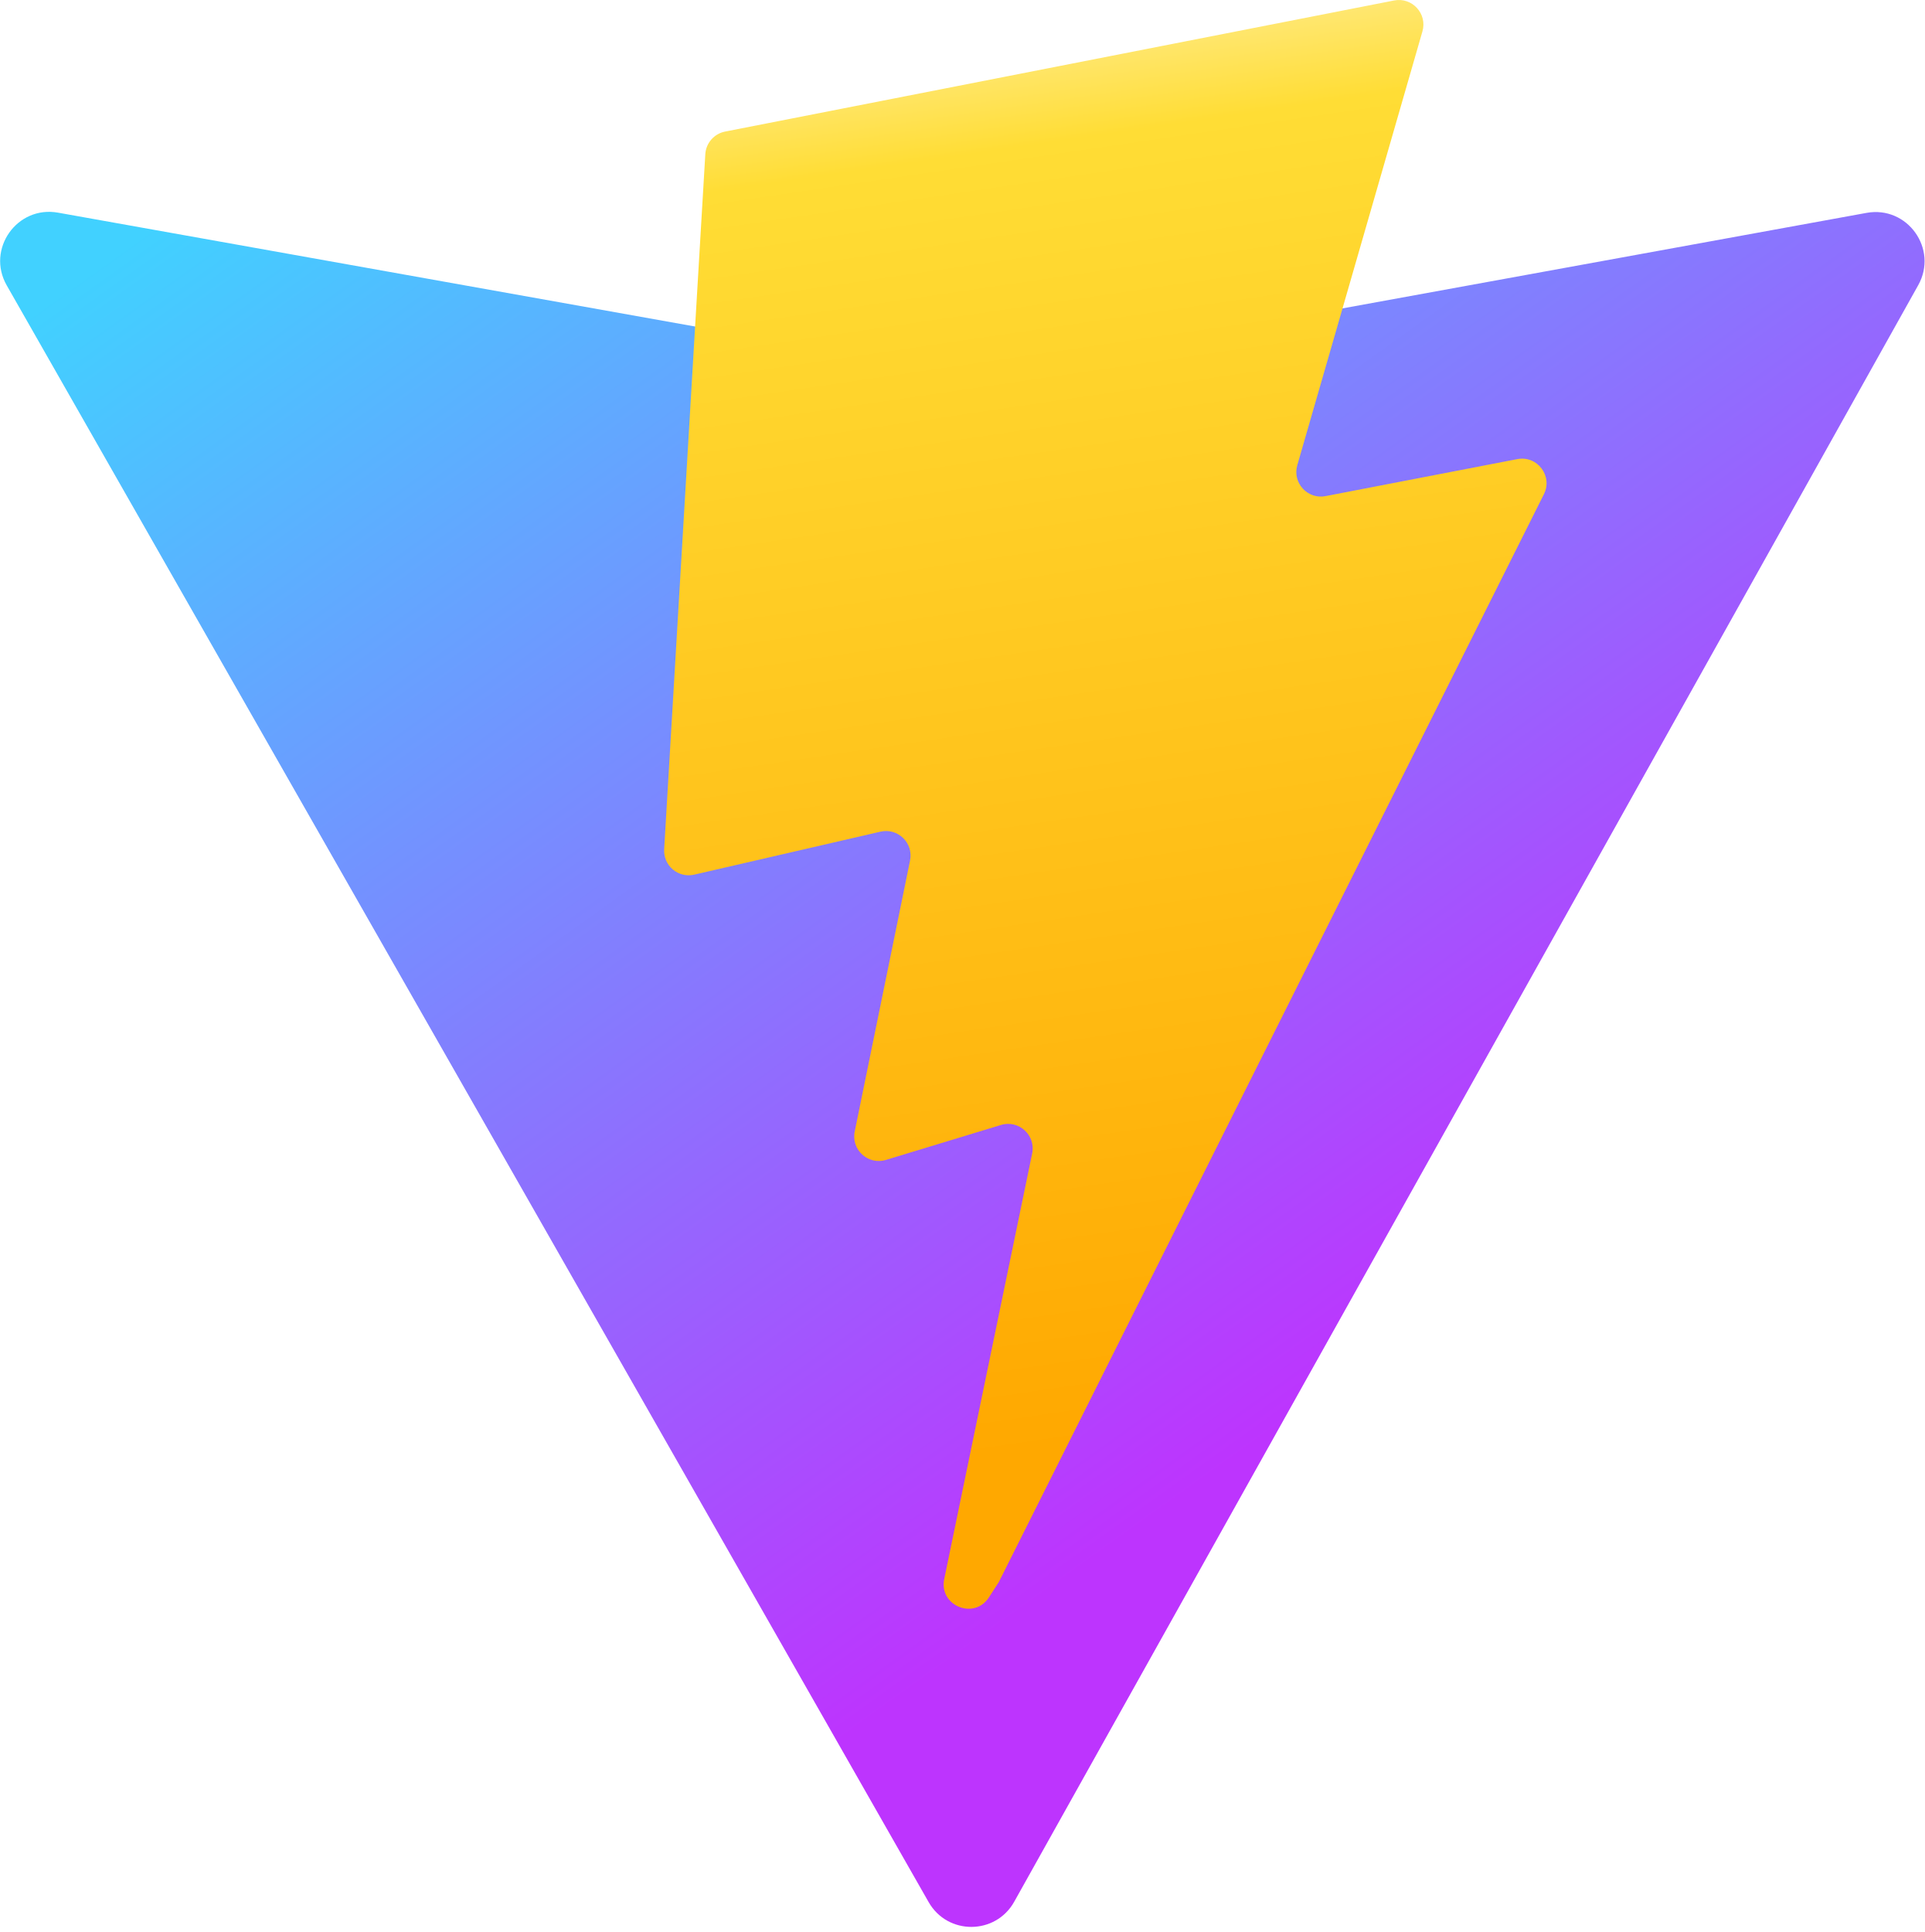
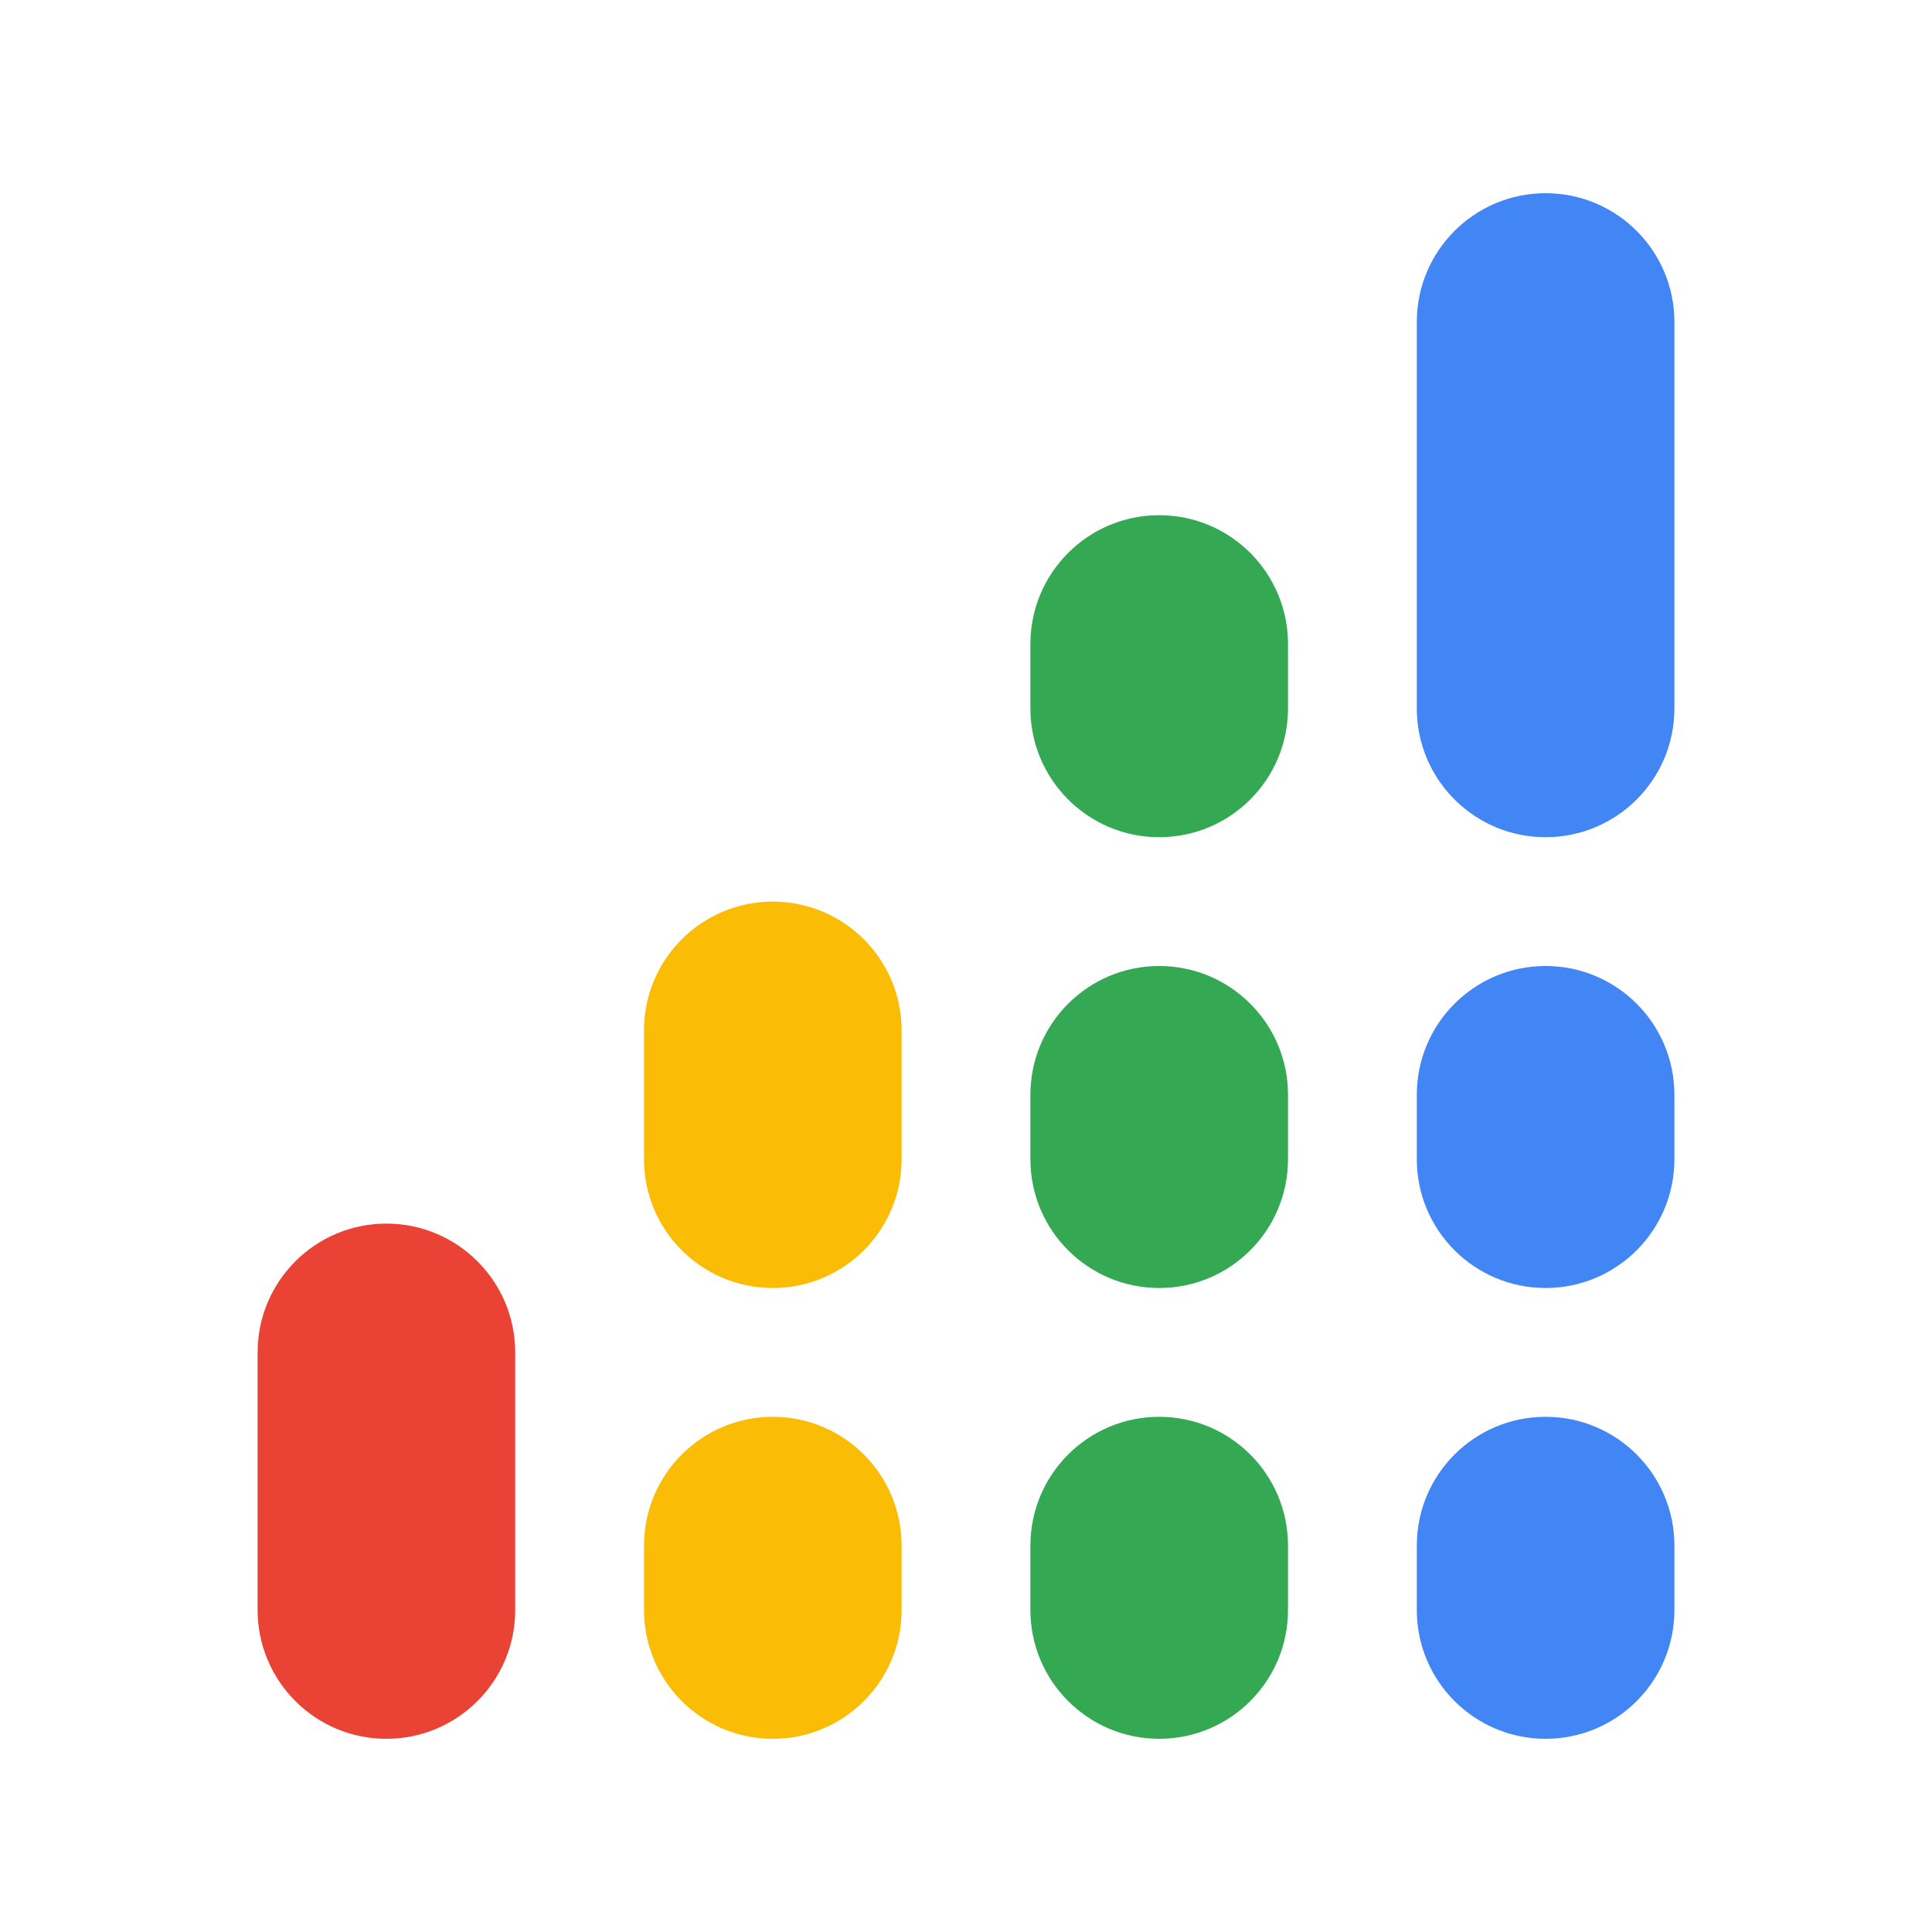
- <svg xmlns="http://www.w3.org/2000/svg" aria-hidden="true" role="img" class="iconify iconify--logos" width="31.88" height="32" preserveAspectRatio="xMidYMid meet" viewBox="0 0 256 257">
-   <defs>
-     <linearGradient id="IconifyId1813088fe1fbc01fb466" x1="-.828%" x2="57.636%" y1="7.652%" y2="78.411%">
-       <stop offset="0%" stop-color="#41D1FF" />
-       <stop offset="100%" stop-color="#BD34FE" />
-     </linearGradient>
-     <linearGradient id="IconifyId1813088fe1fbc01fb467" x1="43.376%" x2="50.316%" y1="2.242%" y2="89.03%">
-       <stop offset="0%" stop-color="#FFEA83" />
-       <stop offset="8.333%" stop-color="#FFDD35" />
-       <stop offset="100%" stop-color="#FFA800" />
-     </linearGradient>
-   </defs>
-   <path fill="url(#IconifyId1813088fe1fbc01fb466)" d="M255.153 37.938L134.897 252.976c-2.483 4.44-8.862 4.466-11.382.048L.875 37.958c-2.746-4.814 1.371-10.646 6.827-9.67l120.385 21.517a6.537 6.537 0 0 0 2.322-.004l117.867-21.483c5.438-.991 9.574 4.796 6.877 9.62Z" />
-   <path fill="url(#IconifyId1813088fe1fbc01fb467)" d="M185.432.063L96.44 17.501a3.268 3.268 0 0 0-2.634 3.014l-5.474 92.456a3.268 3.268 0 0 0 3.997 3.378l24.777-5.718c2.318-.535 4.413 1.507 3.936 3.838l-7.361 36.047c-.495 2.426 1.782 4.5 4.151 3.78l15.304-4.649c2.372-.72 4.652 1.36 4.15 3.788l-11.698 56.621c-.732 3.542 3.979 5.473 5.943 2.437l1.313-2.028l72.516-144.72c1.215-2.423-.88-5.186-3.54-4.672l-25.505 4.922c-2.396.462-4.435-1.77-3.759-4.114l16.646-57.705c.677-2.35-1.37-4.583-3.769-4.113Z" />
+ <svg xmlns="http://www.w3.org/2000/svg" viewBox="0 0 120 120" width="100%" height="100%">
+   <rect x="16" y="76" width="16" height="32" rx="8" fill="#EA4335" />
+   <rect x="40" y="56" width="16" height="24" rx="8" fill="#FBBC05" />
+   <rect x="40" y="88" width="16" height="20" rx="8" fill="#FBBC05" />
+   <rect x="64" y="32" width="16" height="20" rx="8" fill="#34A853" />
+   <rect x="64" y="60" width="16" height="20" rx="8" fill="#34A853" />
+   <rect x="64" y="88" width="16" height="20" rx="8" fill="#34A853" />
+   <rect x="88" y="12" width="16" height="40" rx="8" fill="#4285F4" />
+   <rect x="88" y="60" width="16" height="20" rx="8" fill="#4285F4" />
+   <rect x="88" y="88" width="16" height="20" rx="8" fill="#4285F4" />
</svg>
